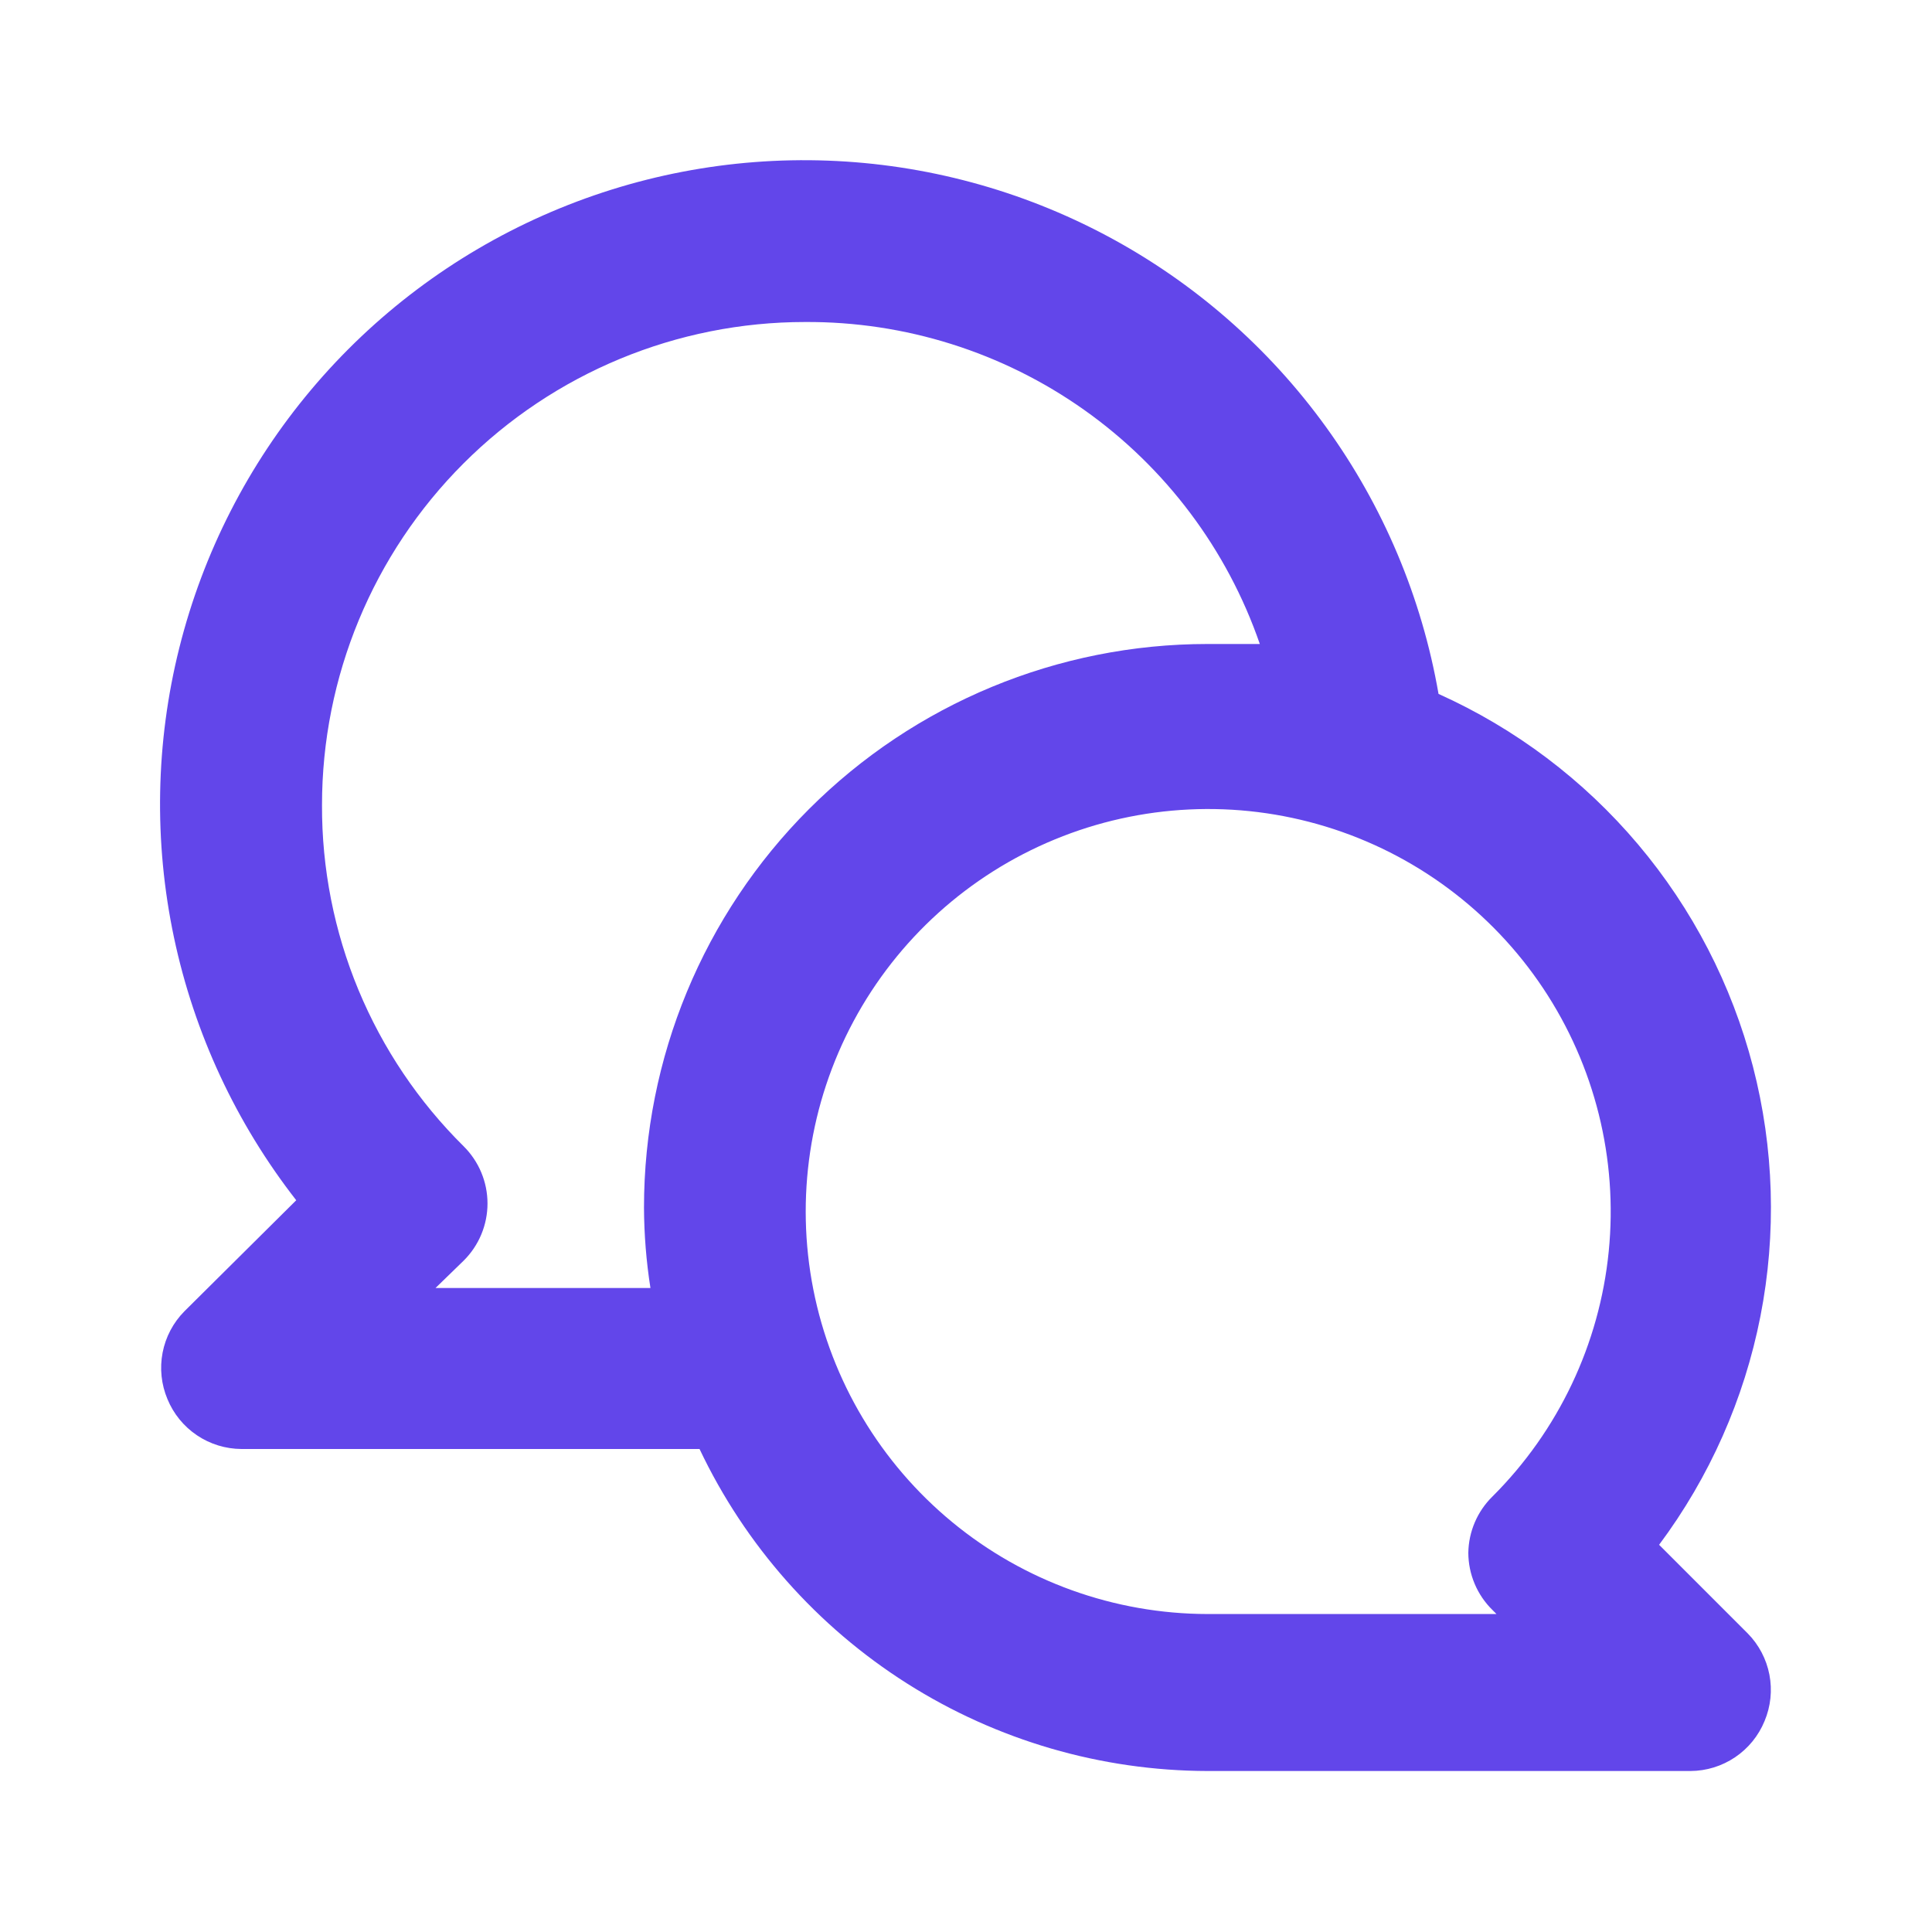
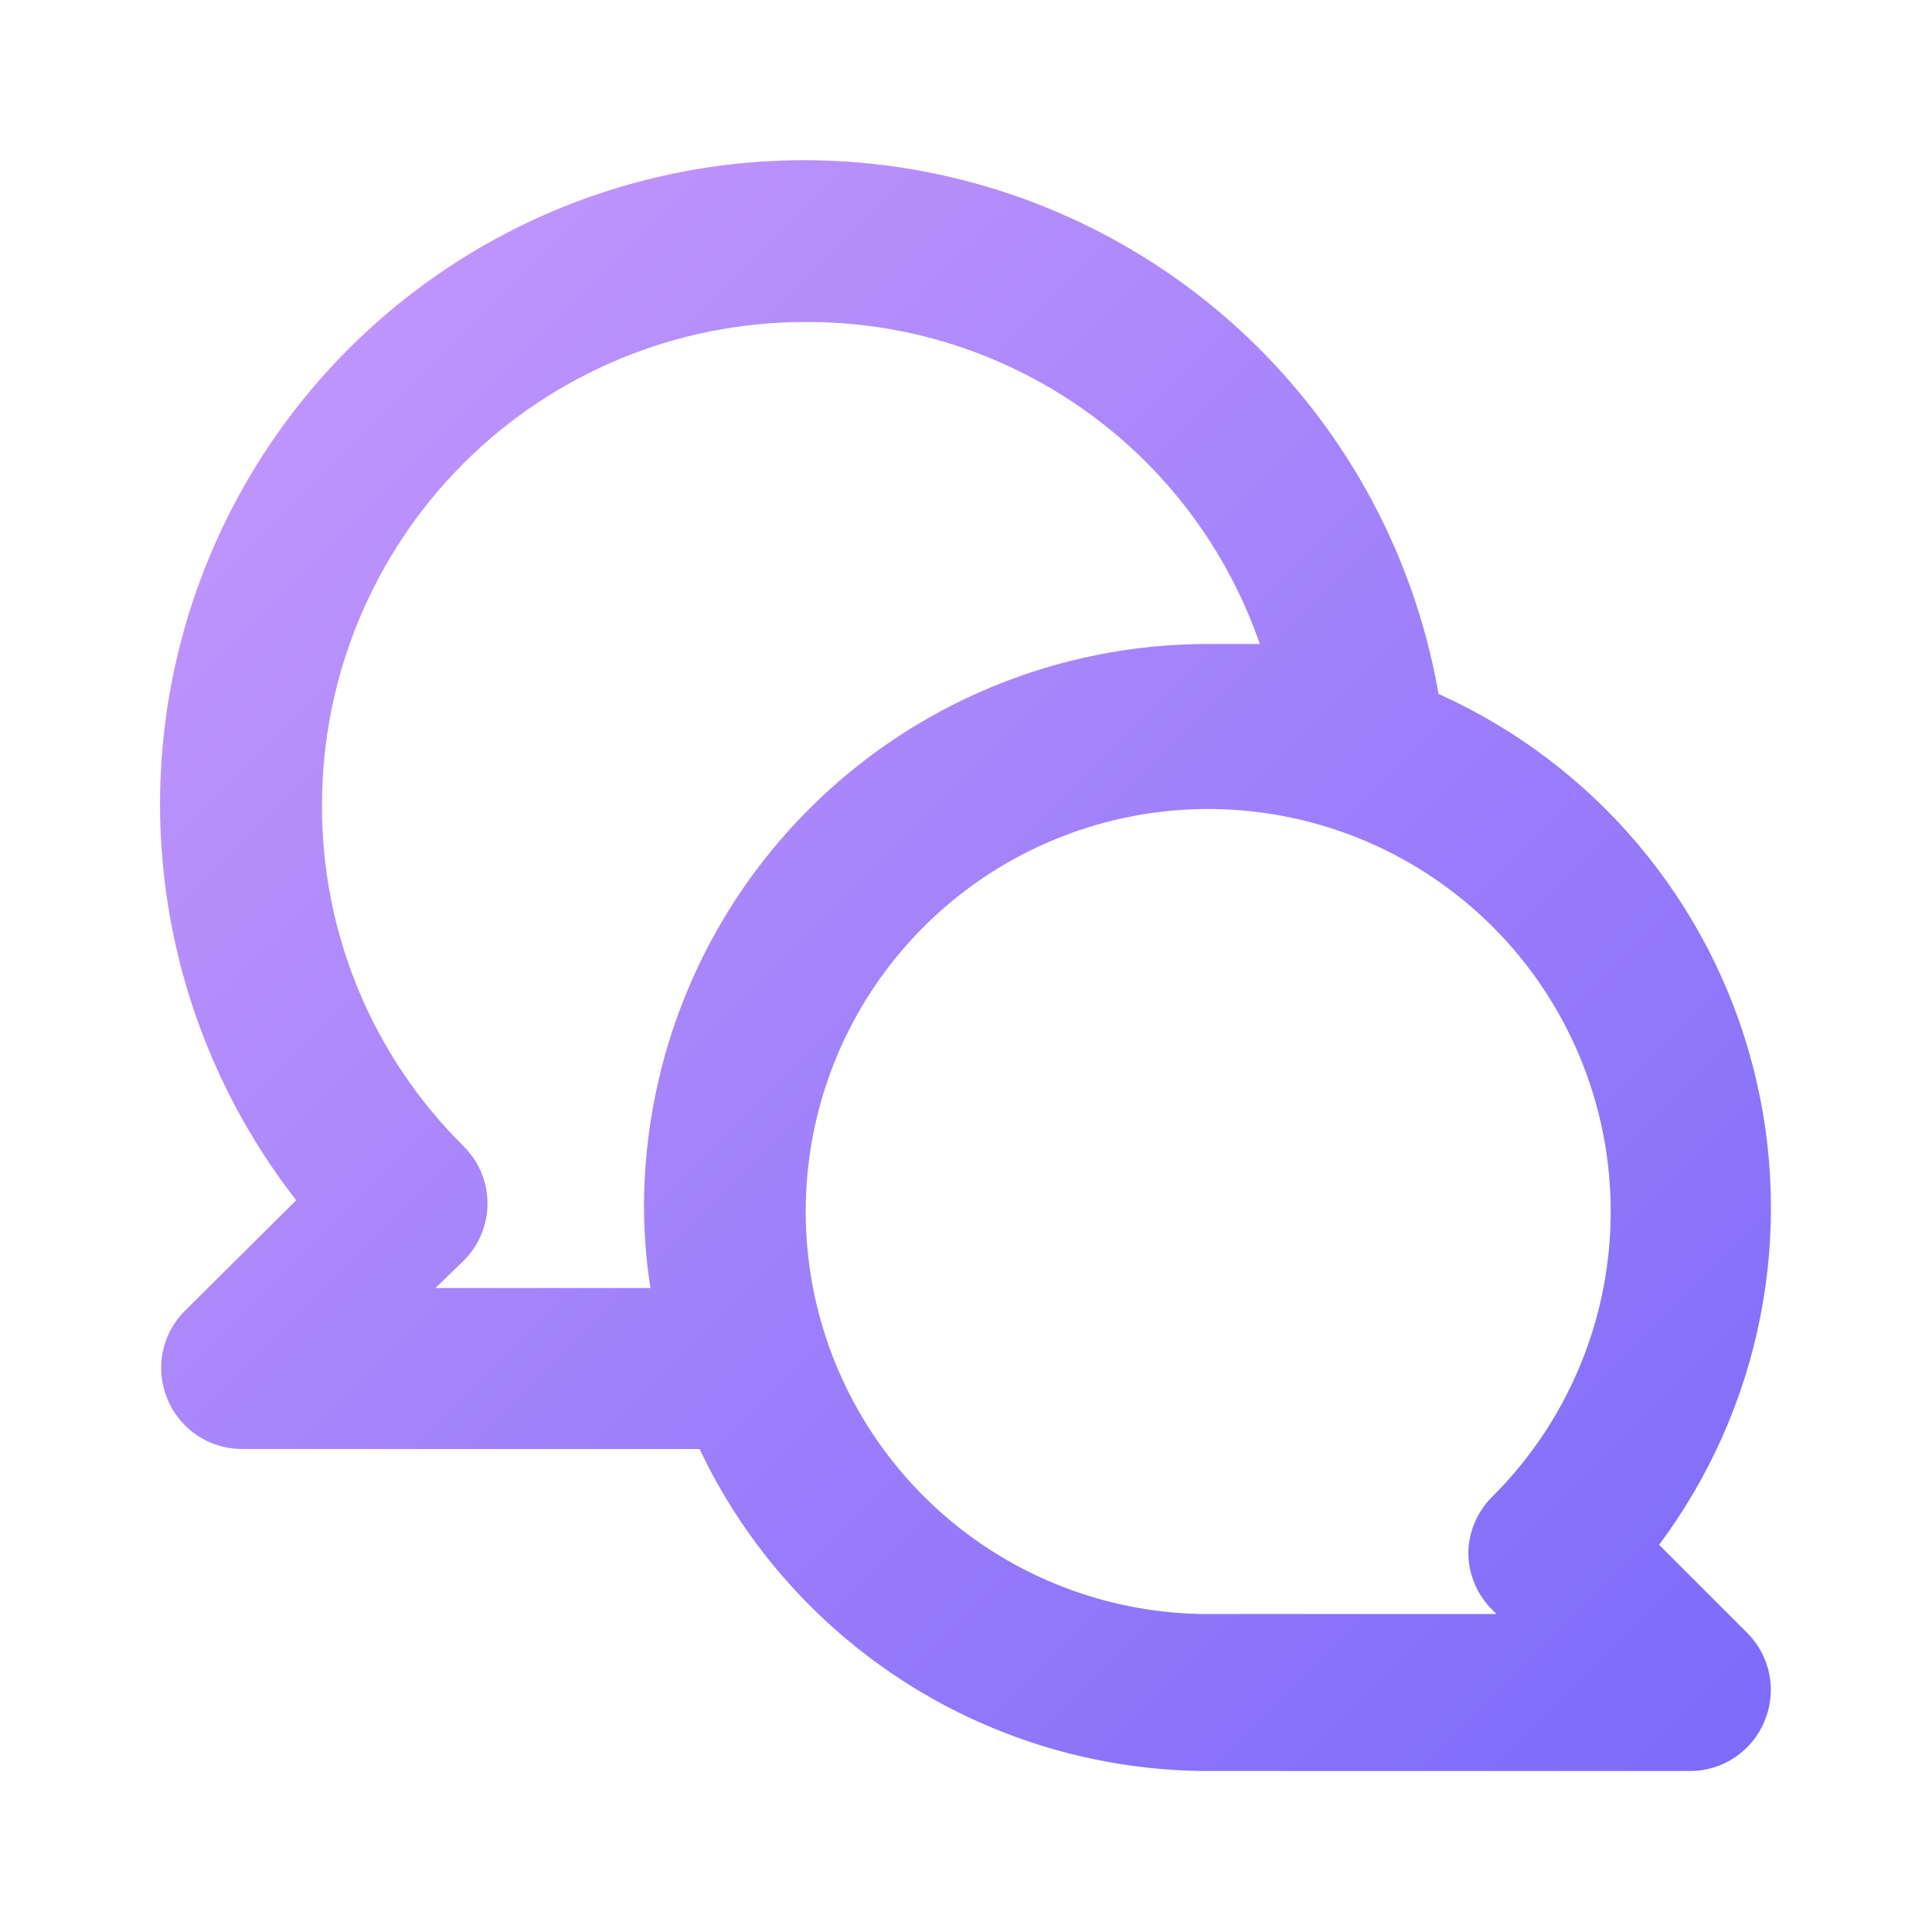
<svg xmlns="http://www.w3.org/2000/svg" width="100" height="100" viewBox="0 0 100 100" fill="none">
-   <path d="M85.875 79.958C88.486 76.458 90.278 72.416 91.119 68.131C91.959 63.846 91.826 59.426 90.731 55.199C89.635 50.972 87.604 47.045 84.787 43.707C81.971 40.37 78.441 37.708 74.458 35.917C73.591 30.925 71.597 26.198 68.628 22.093C65.66 17.987 61.795 14.613 57.326 12.225C52.858 9.838 47.904 8.5 42.842 8.314C37.779 8.128 32.741 9.098 28.109 11.151C23.478 13.204 19.375 16.286 16.113 20.162C12.851 24.038 10.516 28.607 9.284 33.521C8.052 38.435 7.957 43.565 9.005 48.522C10.053 53.478 12.218 58.13 15.333 62.125L9.542 67.875C8.963 68.461 8.572 69.205 8.416 70.013C8.26 70.822 8.348 71.658 8.667 72.417C8.979 73.178 9.51 73.829 10.192 74.289C10.874 74.749 11.677 74.996 12.5 75H36.208C38.569 79.978 42.292 84.185 46.945 87.134C51.598 90.084 56.991 91.655 62.5 91.667H87.5C88.323 91.663 89.126 91.415 89.808 90.955C90.49 90.496 91.021 89.844 91.333 89.083C91.652 88.325 91.74 87.488 91.584 86.68C91.428 85.872 91.037 85.128 90.458 84.542L85.875 79.958ZM33.333 62.5C33.339 63.895 33.45 65.288 33.667 66.667H22.542L24 65.25C24.39 64.863 24.701 64.402 24.912 63.894C25.124 63.386 25.233 62.842 25.233 62.292C25.233 61.742 25.124 61.197 24.912 60.689C24.701 60.182 24.39 59.721 24 59.333C21.665 57.024 19.814 54.272 18.554 51.239C17.295 48.205 16.654 44.951 16.667 41.667C16.667 35.036 19.301 28.677 23.989 23.989C28.677 19.301 35.036 16.667 41.667 16.667C46.84 16.636 51.894 18.227 56.116 21.216C60.339 24.206 63.519 28.443 65.208 33.333C64.292 33.333 63.417 33.333 62.5 33.333C54.764 33.333 47.346 36.406 41.876 41.876C36.406 47.346 33.333 54.765 33.333 62.5ZM77.25 83.333L77.458 83.542H62.5C57.681 83.533 53.013 81.854 49.293 78.79C45.573 75.726 43.03 71.467 42.097 66.739C41.165 62.011 41.901 57.105 44.179 52.858C46.458 48.612 50.139 45.286 54.594 43.449C59.049 41.611 64.004 41.375 68.614 42.781C73.224 44.187 77.204 47.147 79.876 51.158C82.547 55.169 83.746 59.982 83.267 64.778C82.789 69.574 80.662 74.055 77.25 77.458C76.465 78.228 76.016 79.276 76 80.375C76.002 80.926 76.114 81.472 76.329 81.98C76.543 82.487 76.856 82.948 77.25 83.333Z" fill="#6246EA" />
+   <defs>
+     <linearGradient id="grad" x1="0%" y1="0%" x2="100%" y2="100%">
+       <stop offset="0%" stop-color="#C89AFC" />
+       <stop offset="100%" stop-color="#7C6AFA" />
+     </linearGradient>
+   </defs>
+   <path d="M85.875 79.958C88.486 76.458 90.278 72.416 91.119 68.131C91.959 63.846 91.826 59.426 90.731 55.199C89.635 50.972 87.604 47.045 84.787 43.707C81.971 40.37 78.441 37.708 74.458 35.917C73.591 30.925 71.597 26.198 68.628 22.093C65.66 17.987 61.795 14.613 57.326 12.225C52.858 9.838 47.904 8.5 42.842 8.314C37.779 8.128 32.741 9.098 28.109 11.151C23.478 13.204 19.375 16.286 16.113 20.162C12.851 24.038 10.516 28.607 9.284 33.521C8.052 38.435 7.957 43.565 9.005 48.522C10.053 53.478 12.218 58.13 15.333 62.125L9.542 67.875C8.963 68.461 8.572 69.205 8.416 70.013C8.26 70.822 8.348 71.658 8.667 72.417C8.979 73.178 9.51 73.829 10.192 74.289C10.874 74.749 11.677 74.996 12.5 75H36.208C38.569 79.978 42.292 84.185 46.945 87.134C51.598 90.084 56.991 91.655 62.5 91.667H87.5C88.323 91.663 89.126 91.415 89.808 90.955C90.49 90.496 91.021 89.844 91.333 89.083C91.652 88.325 91.74 87.488 91.584 86.68C91.428 85.872 91.037 85.128 90.458 84.542L85.875 79.958ZM33.333 62.5C33.339 63.895 33.45 65.288 33.667 66.667H22.542L24 65.25C24.39 64.863 24.701 64.402 24.912 63.894C25.124 63.386 25.233 62.842 25.233 62.292C25.233 61.742 25.124 61.197 24.912 60.689C24.701 60.182 24.39 59.721 24 59.333C21.665 57.024 19.814 54.272 18.554 51.239C17.295 48.205 16.654 44.951 16.667 41.667C16.667 35.036 19.301 28.677 23.989 23.989C28.677 19.301 35.036 16.667 41.667 16.667C46.84 16.636 51.894 18.227 56.116 21.216C60.339 24.206 63.519 28.443 65.208 33.333C64.292 33.333 63.417 33.333 62.5 33.333C54.764 33.333 47.346 36.406 41.876 41.876C36.406 47.346 33.333 54.765 33.333 62.5ZM77.25 83.333L77.458 83.542H62.5C57.681 83.533 53.013 81.854 49.293 78.79C45.573 75.726 43.03 71.467 42.097 66.739C41.165 62.011 41.901 57.105 44.179 52.858C46.458 48.612 50.139 45.286 54.594 43.449C59.049 41.611 64.004 41.375 68.614 42.781C73.224 44.187 77.204 47.147 79.876 51.158C82.547 55.169 83.746 59.982 83.267 64.778C82.789 69.574 80.662 74.055 77.25 77.458C76.465 78.228 76.016 79.276 76 80.375C76.002 80.926 76.114 81.472 76.329 81.98C76.543 82.487 76.856 82.948 77.25 83.333Z" fill="url(#grad)" />
</svg>
